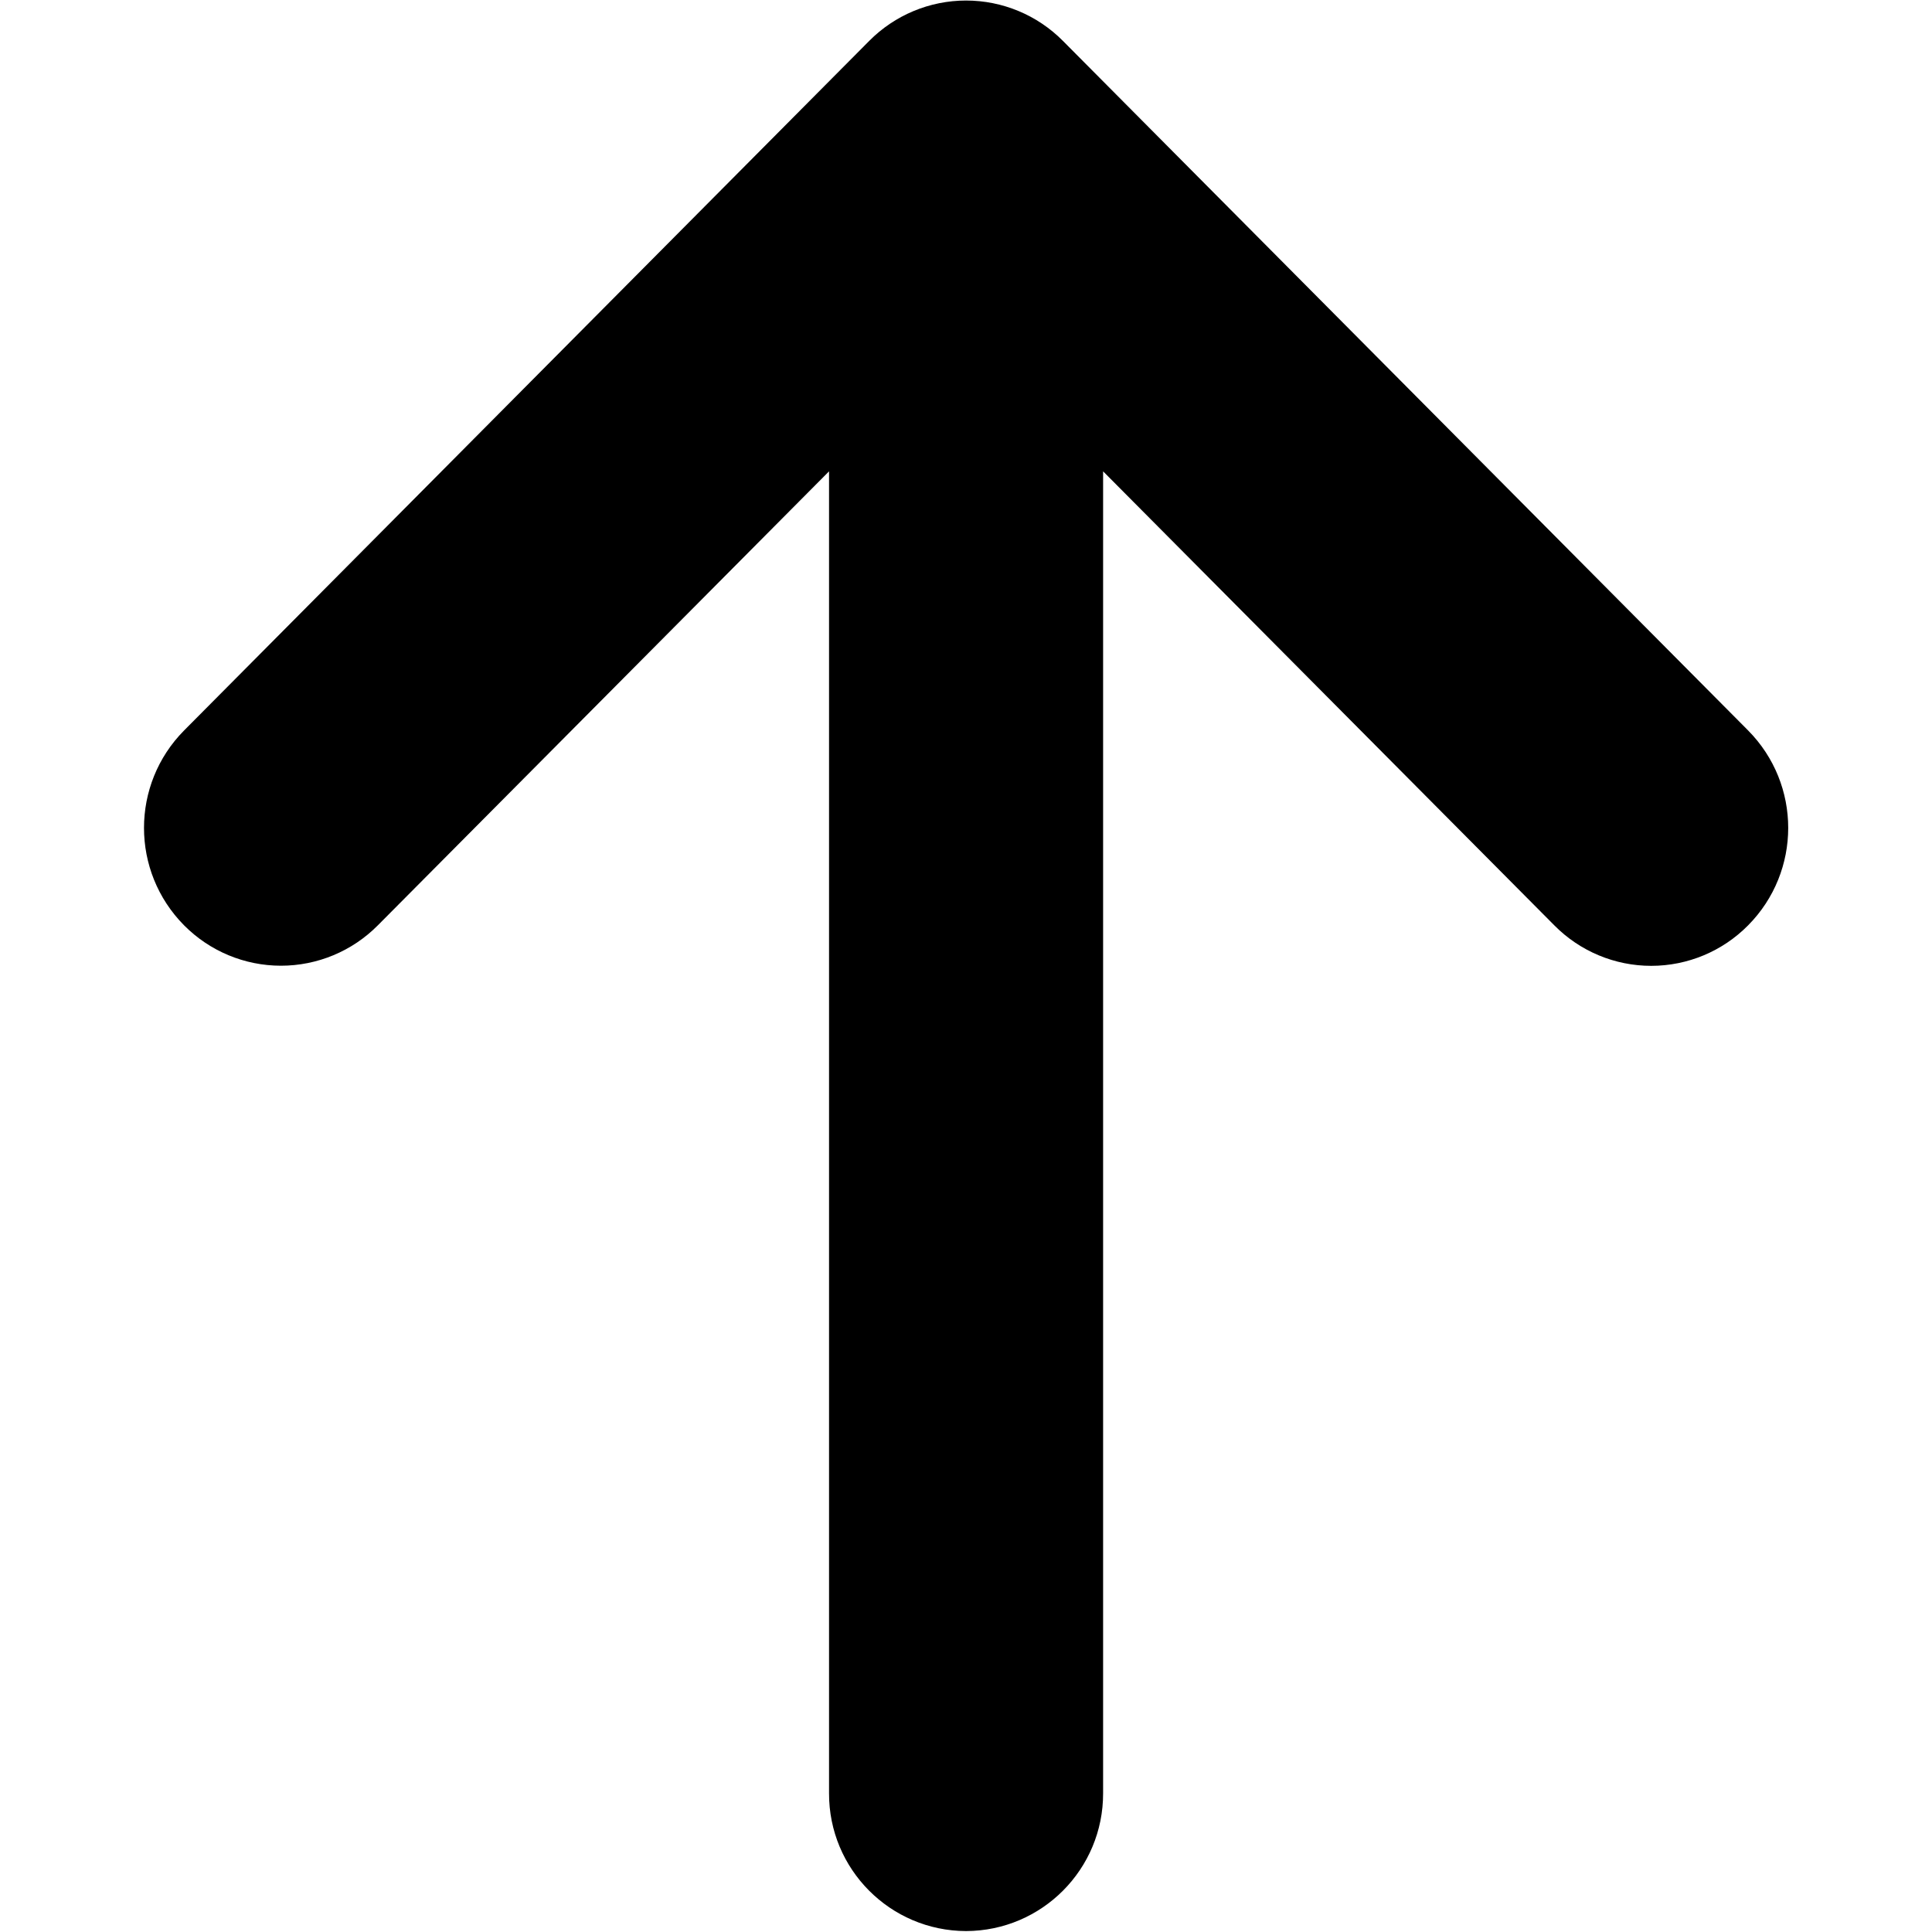
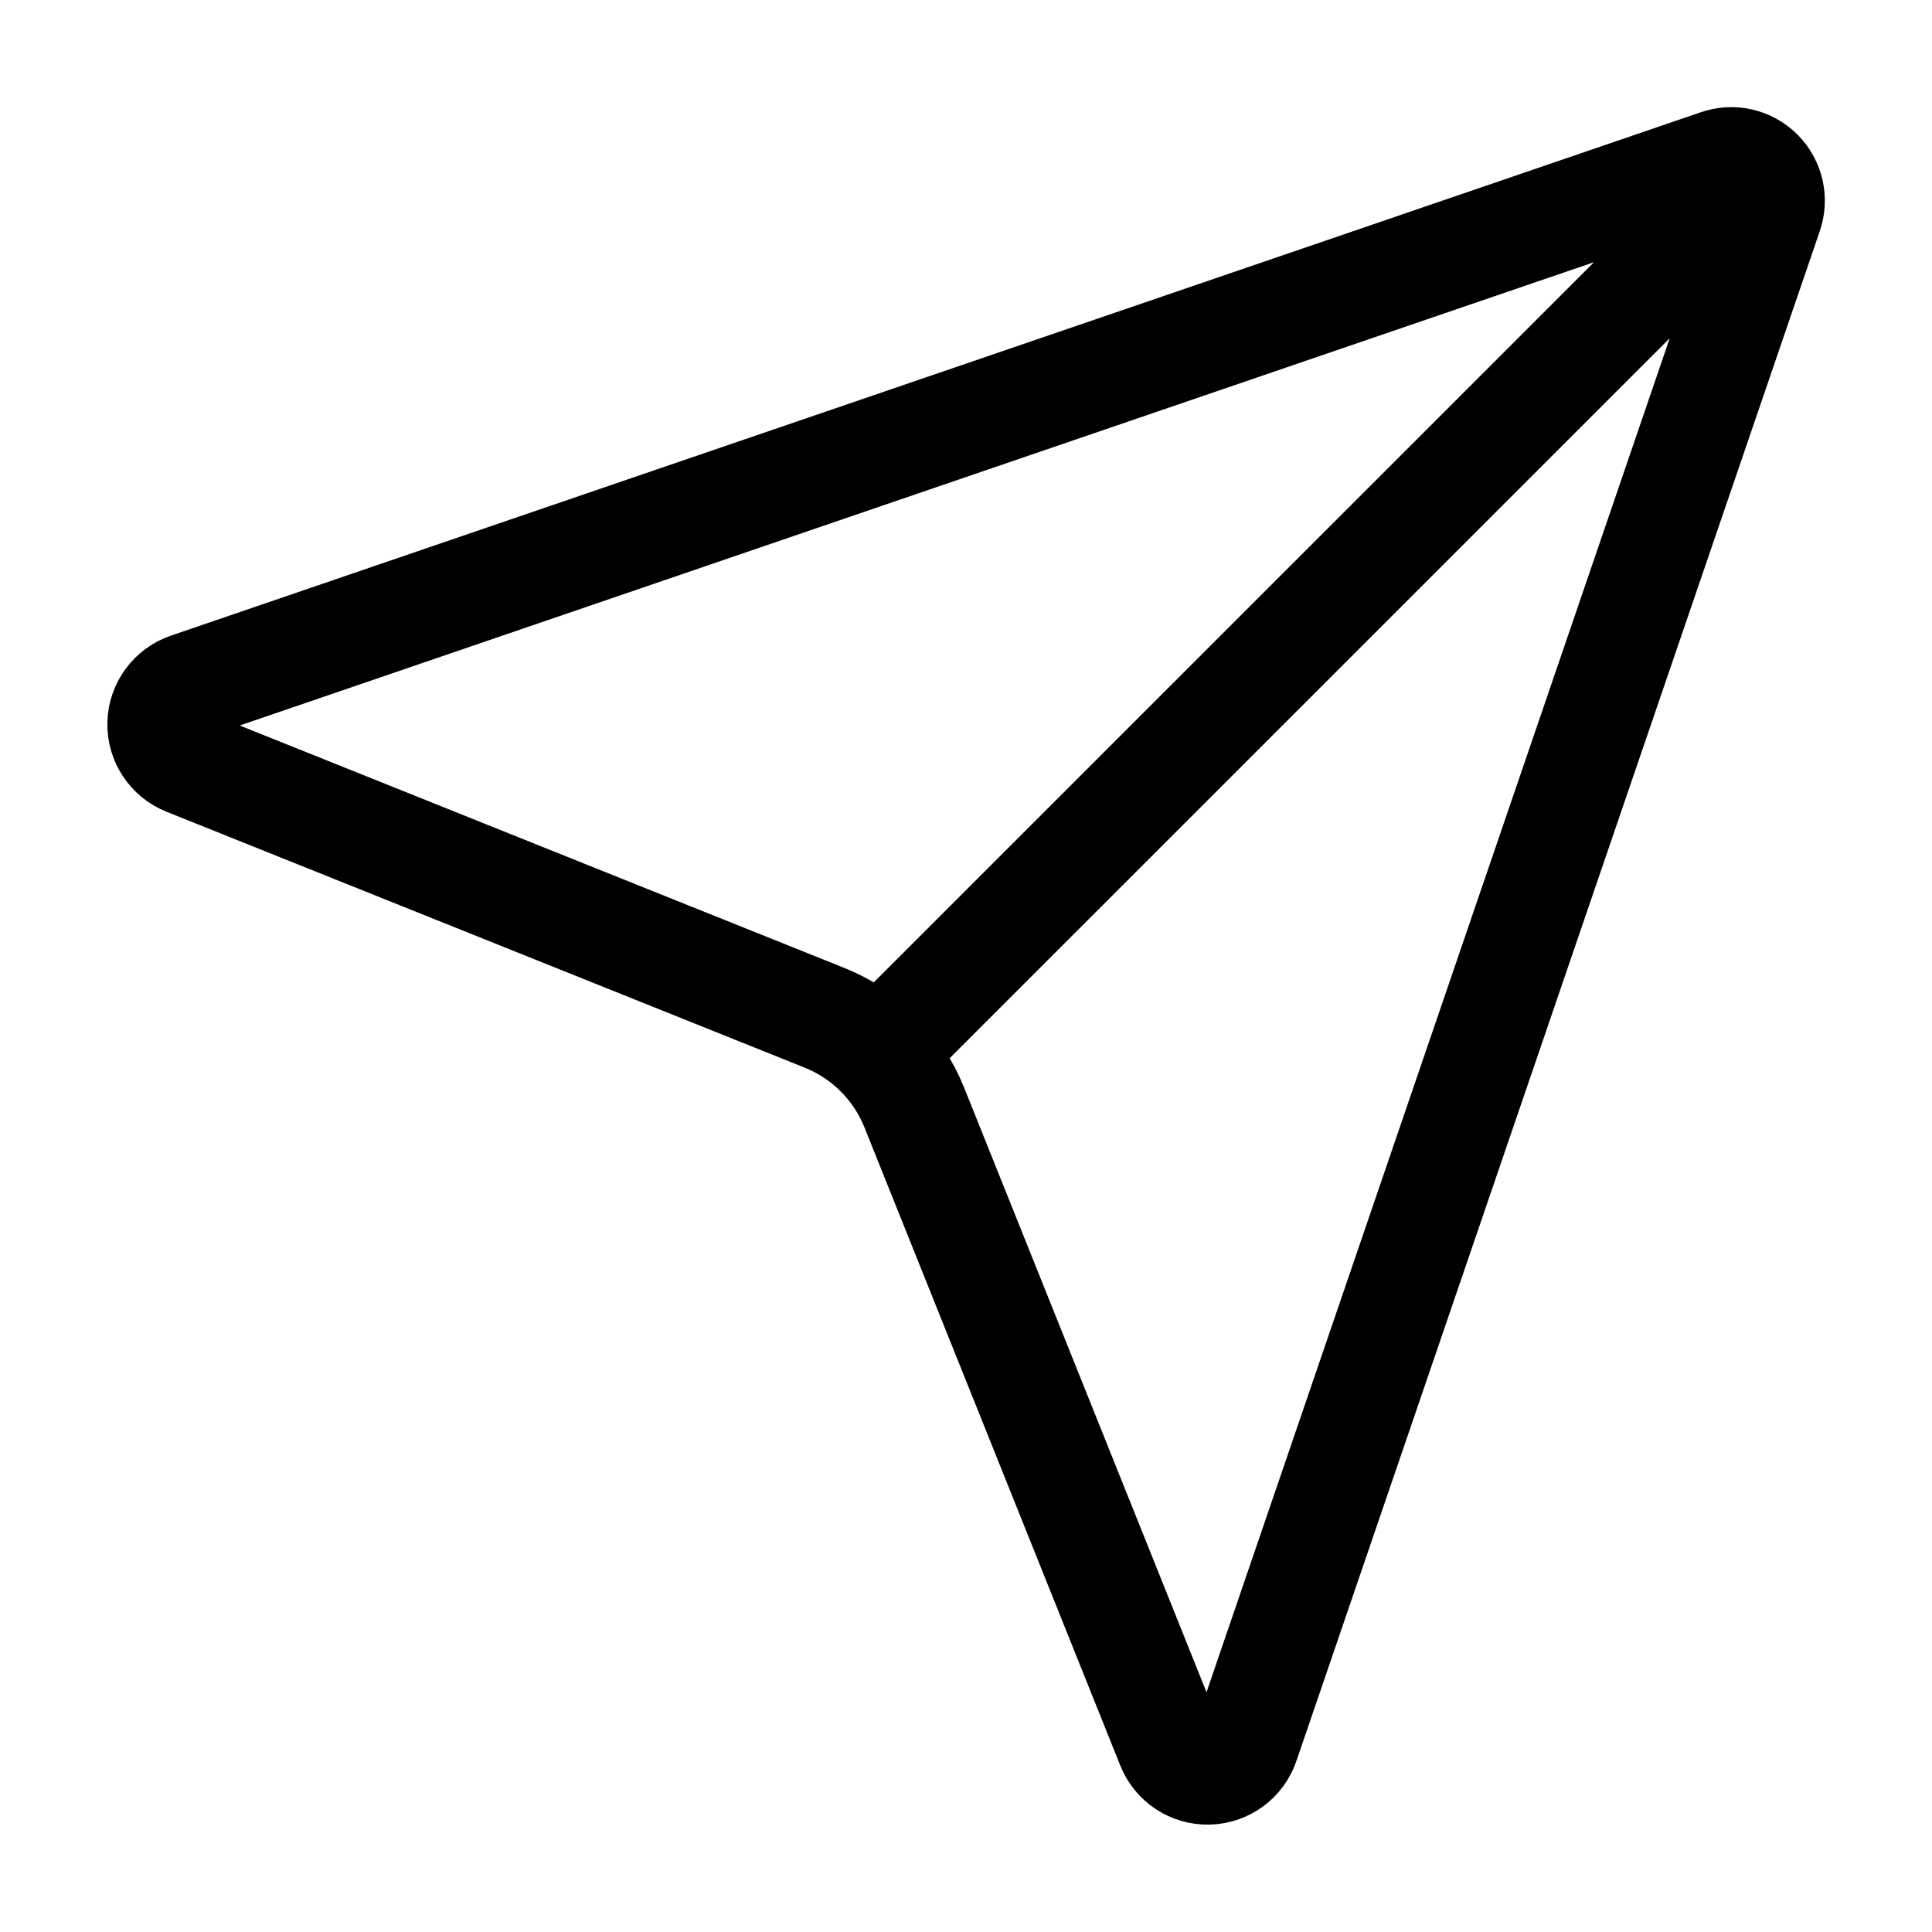
- <svg xmlns="http://www.w3.org/2000/svg" viewBox="0 0 1024 1024">
-   <path fill="currentColor" d="M926.53 387.148a73.387 73.387 0 0 1 0 103.31 72.173 72.173 0 0 1-102.703 0l-239.16-240.64v700.606a72.856 72.856 0 0 1-72.63 73.083 72.82 72.82 0 0 1-72.627-73.083V249.818l-239.161 240.64a72.287 72.287 0 0 1-102.666 0 73.387 73.387 0 0 1 0-103.31L460.686 21.694a72.287 72.287 0 0 1 102.704 0z" />
+ <svg xmlns="http://www.w3.org/2000/svg" fill="none" stroke="currentColor" stroke-linecap="round" stroke-linejoin="round" stroke-width="1.333" viewBox="0 0 24 24">
+   <path d="M14.536 21.686a.5.5 0 0 0 .937-.024l6.5-19a.496.496 0 0 0-.635-.635l-19 6.5a.5.5 0 0 0-.024.937l7.93 3.18a2 2 0 0 1 1.112 1.11zm7.318-19.539-10.94 10.939" />
</svg>
